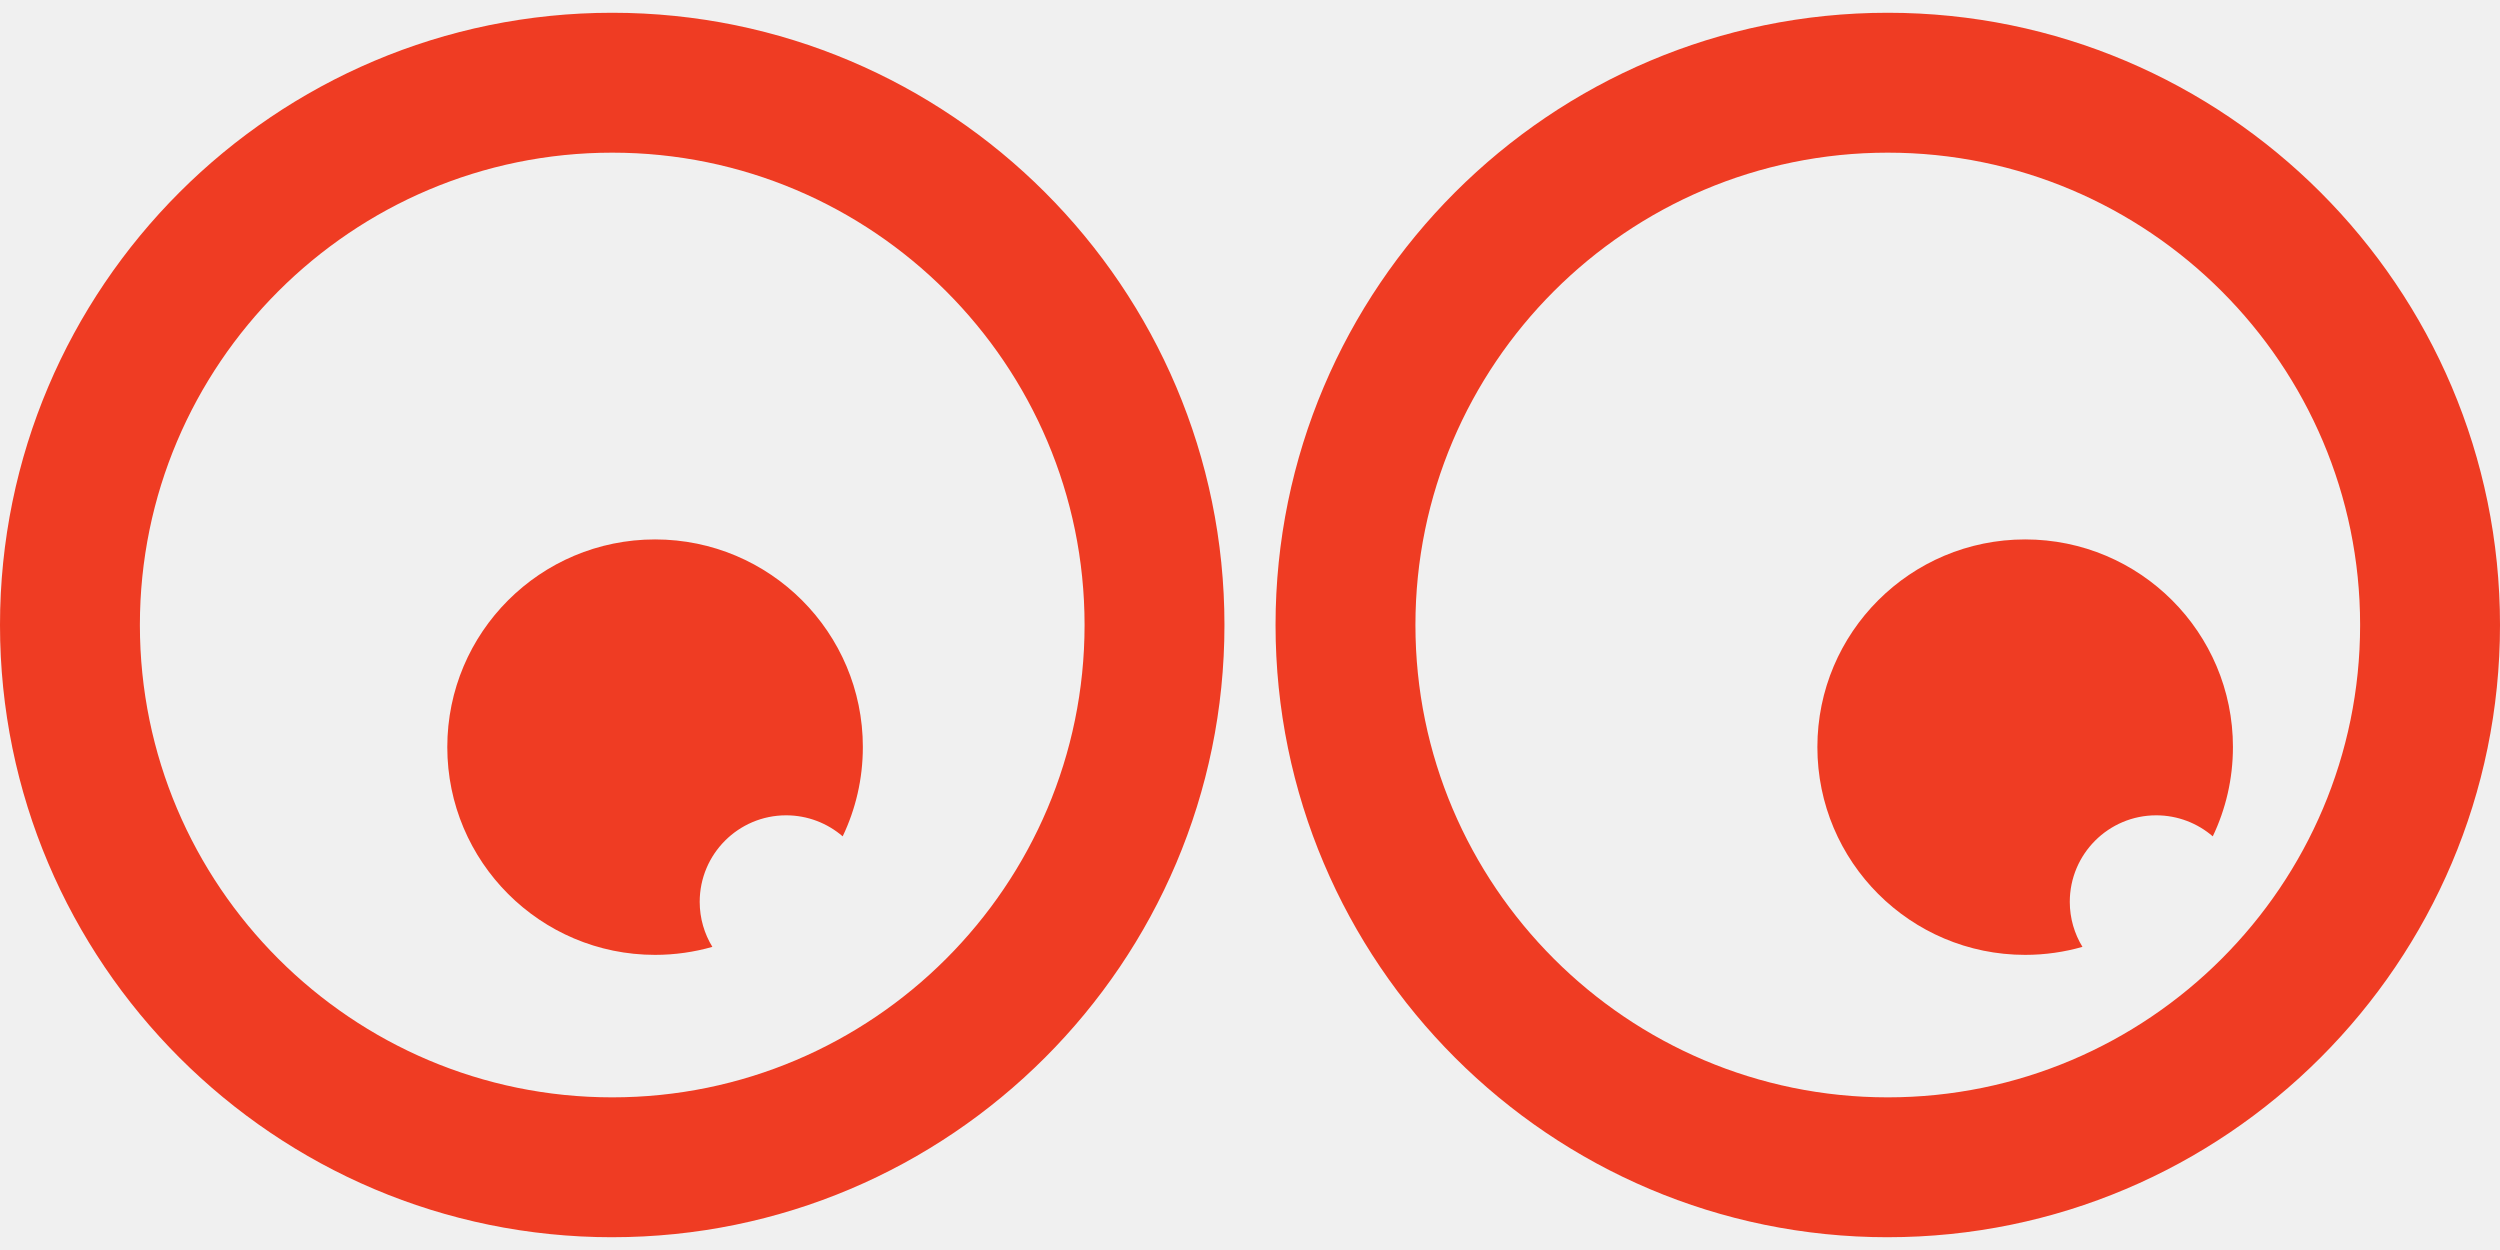
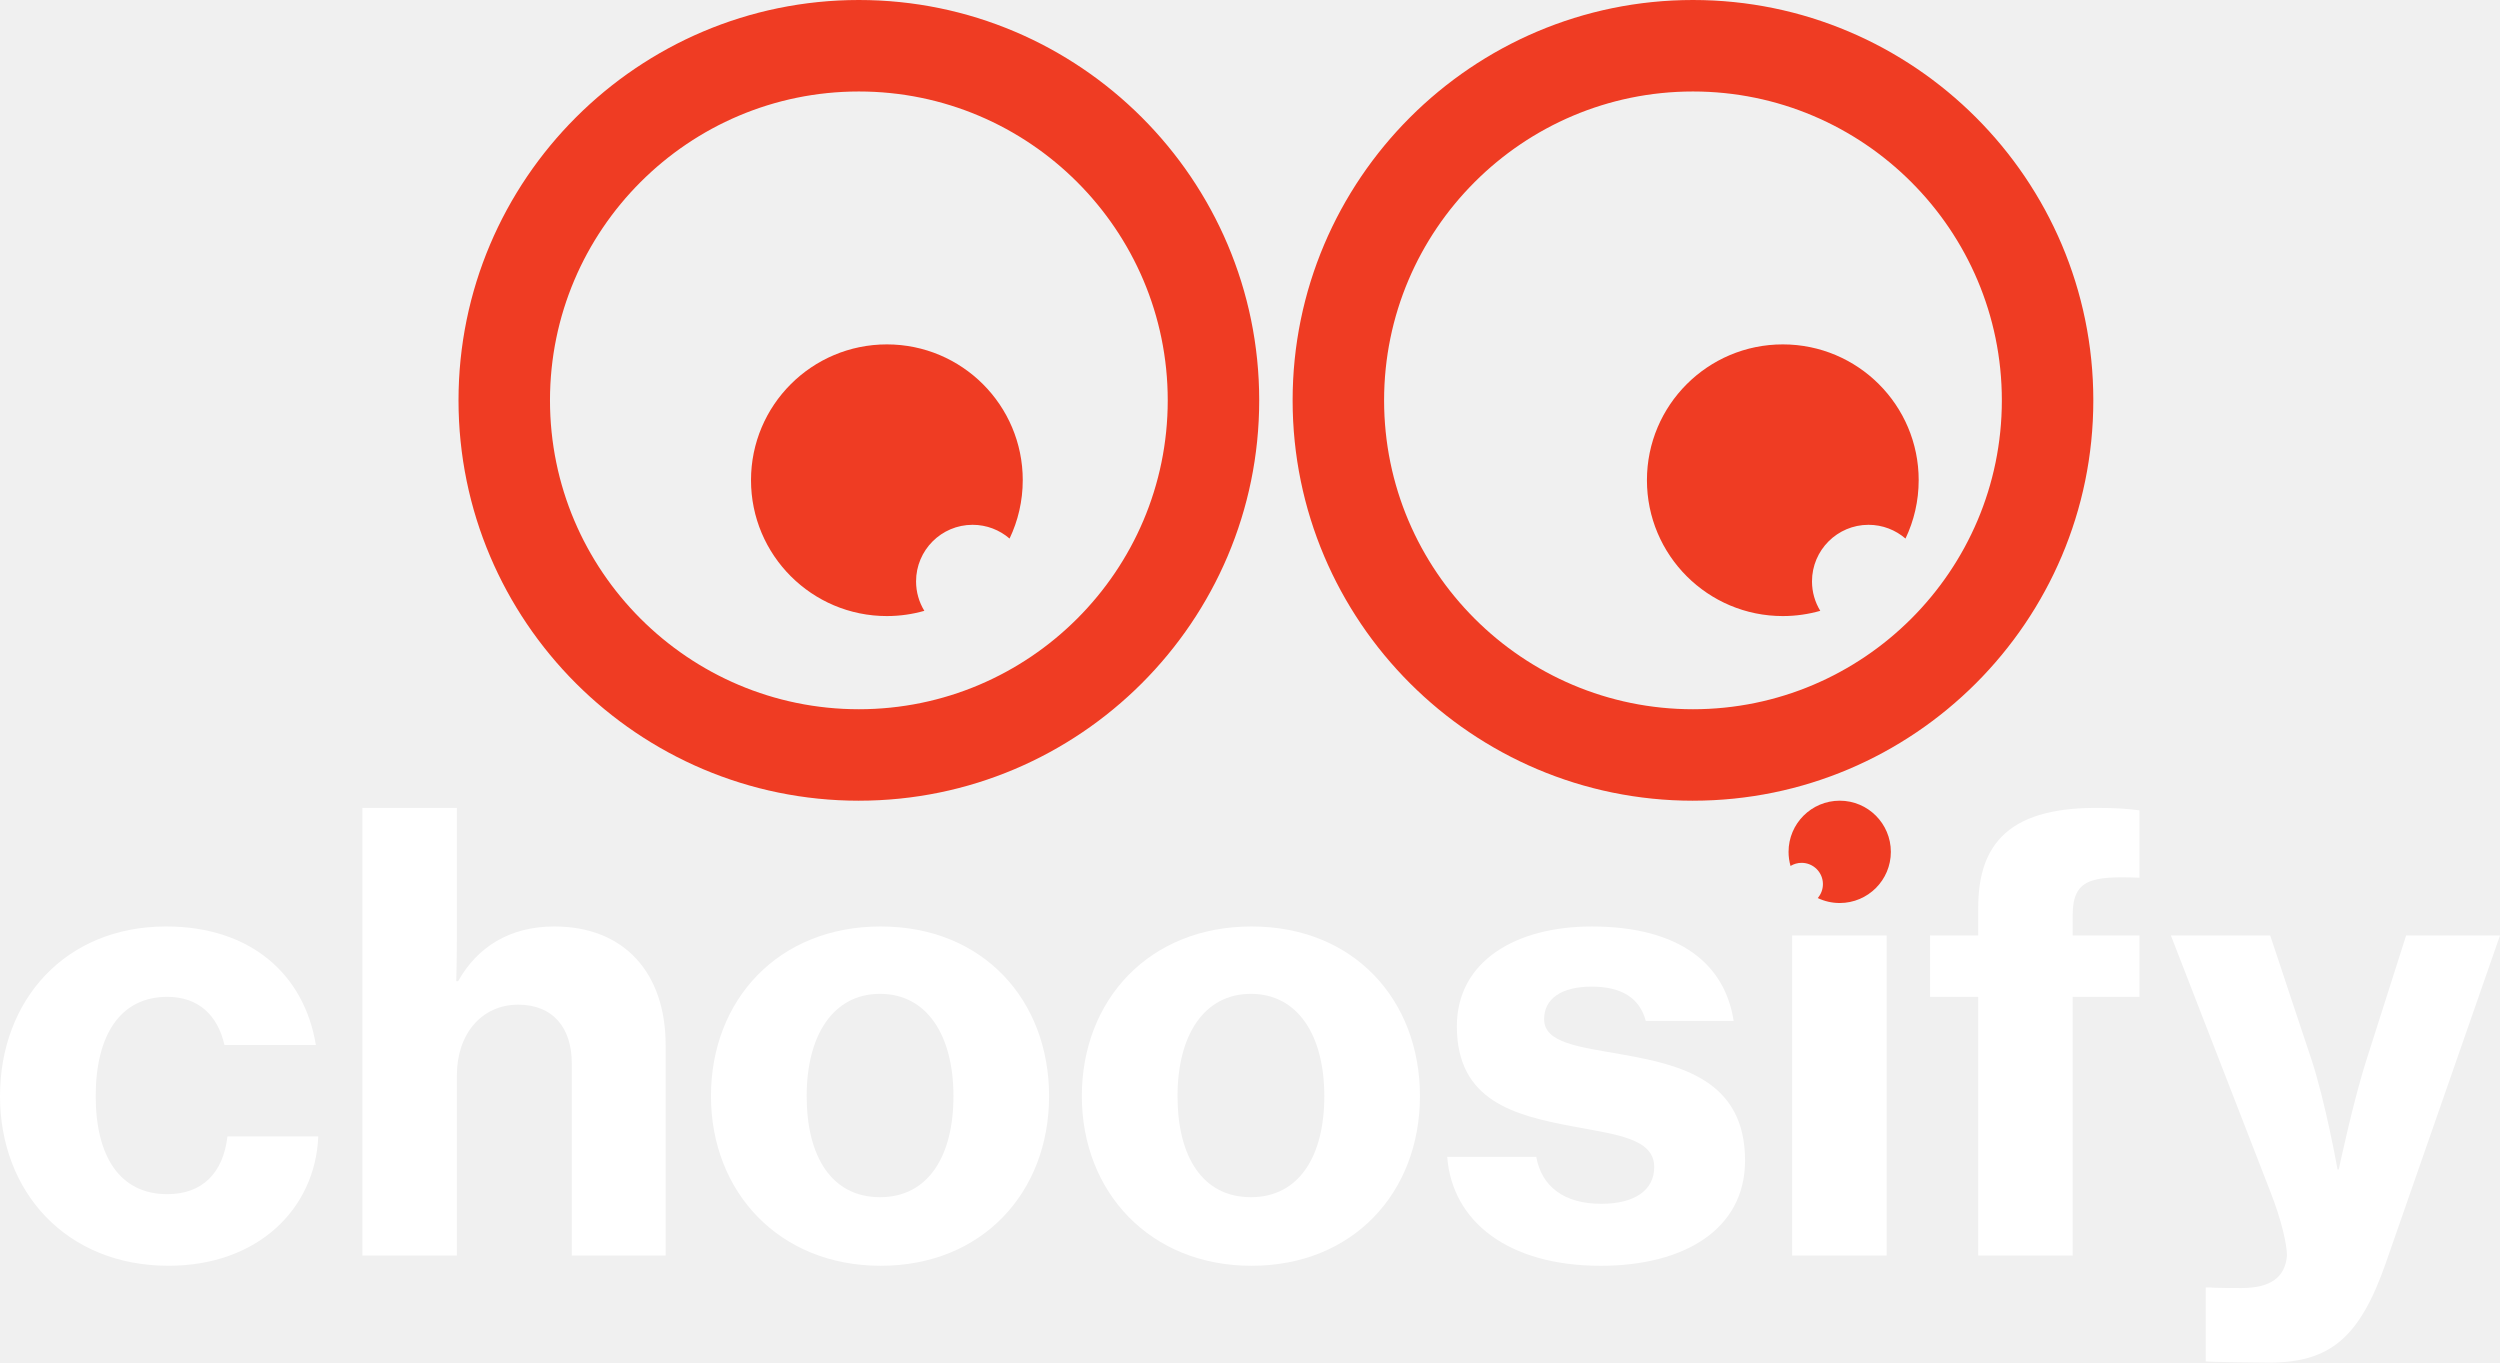
- <svg xmlns="http://www.w3.org/2000/svg" id="Layer_1" data-name="Layer 1" viewBox="467.15 0 1665.68 815.83" width="32" height="16">
+ <svg xmlns="http://www.w3.org/2000/svg" id="Layer_1" data-name="Layer 1" viewBox="0 0 2547.21 1388.35">
  <defs>
    <style>
+       .cls-1 {
+         fill: #fff;
+       }
+ 
      .cls-2 {
        fill: #ef3c23;
      }
    </style>
  </defs>
  <g>
-     <path class="cls-2" d="M1954.9,489.26c0-76.43-62.01-138.36-138.44-138.36s-138.44,61.93-138.44,138.36,62.01,138.44,138.44,138.44c13.27,0,26.05-1.89,38.17-5.33-5.32-8.68-8.44-19-8.44-29.98,0-31.86,25.81-57.67,57.59-57.67,14.42,0,27.61,5.33,37.68,14.01,8.6-18.02,13.43-38.17,13.43-59.47Z" />
-     <path class="cls-2" d="M1042.05,489.26c0-76.43-62.01-138.36-138.44-138.36s-138.44,61.93-138.44,138.36c0,76.43,62.01,138.44,138.44,138.44,13.27,0,26.05-1.89,38.17-5.33-5.32-8.68-8.44-19-8.44-29.98,0-31.86,25.81-57.67,57.59-57.67,14.42,0,27.61,5.33,37.68,14.01,8.6-18.02,13.43-38.17,13.43-59.47Z" />
-     <path class="cls-2" d="M875.06,815.83c-224.92,0-407.91-182.99-407.91-407.91S650.13,0,875.06,0s407.91,182.99,407.91,407.91-182.99,407.91-407.91,407.91ZM875.06,93.21c-173.53,0-314.71,141.18-314.71,314.71s141.18,314.71,314.71,314.71,314.71-141.18,314.71-314.71-141.18-314.71-314.71-314.71Z" />
-     <path class="cls-2" d="M1724.92,815.83c-224.92,0-407.91-182.99-407.91-407.91S1499.99,0,1724.92,0s407.91,182.99,407.91,407.91-182.99,407.91-407.91,407.91ZM1724.92,93.21c-173.53,0-314.71,141.18-314.71,314.71s141.18,314.71,314.71,314.71,314.71-141.18,314.71-314.71-141.18-314.71-314.71-314.71Z" />
+     <path class="cls-2" d="M1954.92,489.26c0-76.43-62.01-138.36-138.44-138.36s-138.44,61.93-138.44,138.36,62.01,138.44,138.44,138.44c13.27,0,26.05-1.89,38.17-5.33-5.32-8.68-8.44-19-8.44-29.98,0-31.86,25.81-57.67,57.59-57.67,14.42,0,27.61,5.33,37.68,14.01,8.6-18.02,13.43-38.17,13.43-59.47h0Z" />
+     <path class="cls-2" d="M1042.07,489.26c0-76.43-62.01-138.36-138.44-138.36s-138.44,61.93-138.44,138.36,62.01,138.44,138.44,138.44c13.27,0,26.05-1.89,38.17-5.33-5.32-8.68-8.44-19-8.44-29.98,0-31.86,25.81-57.67,57.59-57.67,14.42,0,27.61,5.33,37.68,14.01,8.6-18.02,13.43-38.17,13.43-59.47h0Z" />
+     <path class="cls-2" d="M875.08,815.83c-224.92,0-407.91-182.99-407.91-407.91S650.15,0,875.08,0s407.91,182.99,407.91,407.91-182.99,407.91-407.91,407.91h0ZM875.08,93.21c-173.53,0-314.71,141.18-314.71,314.71s141.18,314.71,314.71,314.71,314.71-141.18,314.71-314.71-141.18-314.71-314.71-314.71h0Z" />
+     <path class="cls-2" d="M1724.94,815.83c-224.92,0-407.91-182.99-407.91-407.91S1500.01,0,1724.94,0s407.91,182.99,407.91,407.91-182.99,407.91-407.91,407.91h0ZM1724.94,93.21c-173.53,0-314.71,141.18-314.71,314.71s141.18,314.71,314.71,314.71,314.71-141.18,314.71-314.71-141.18-314.71-314.71-314.71h0Z" />
+   </g>
+   <g>
+     <path class="cls-1" d="M.02,1116.82c0-98.08,66.8-172.86,169.17-172.86,87.05,0,141.02,49.65,152.63,120.74h-93.15c-6.73-30.03-26.35-49.04-58.21-49.04-48.46,0-72.95,39.84-72.95,101.15s24.49,99.91,72.95,99.91c35.52,0,56.99-21.44,61.28-58.85h92.56c-3.08,74.17-61.92,131.8-152.63,131.8-104.23,0-171.67-75.39-171.67-172.86h.02Z" />
+     <path class="cls-1" d="M465.51,1279.26h-96.28v-456.06h96.28v125.67c0,3.05,0,29.42-.64,50.87h1.86c19.62-34.94,52.7-55.77,98.08-55.77,71.67,0,113.4,47.79,113.4,120.74v214.55h-95.64v-196.16c0-35.55-18.98-59.46-54.55-59.46-37.37,0-62.5,30.03-62.5,71.73v183.88h-.01Z" />
+     <path class="cls-1" d="M724.4,1116.82c0-98.08,68.65-172.86,172.88-172.86s171.61,74.78,171.61,172.86-68.02,172.86-171.61,172.86-172.88-75.39-172.88-172.86ZM971.46,1116.82c0-61.92-26.99-104.2-74.81-104.2s-74.75,42.28-74.75,104.2,25.71,102.98,74.75,102.98,74.81-41.7,74.81-102.98Z" />
+     <path class="cls-1" d="M1102.27,1116.82c0-98.08,68.65-172.86,172.88-172.86s171.61,74.78,171.61,172.86-68.02,172.86-171.61,172.86-172.88-75.39-172.88-172.86ZM1349.32,1116.82c0-61.92-26.99-104.2-74.81-104.2s-74.75,42.28-74.75,104.2,25.71,102.98,74.75,102.98,74.81-41.7,74.81-102.98Z" />
+     <path class="cls-1" d="M1474.56,1178.72h90.71c5.51,30.67,28.84,47.82,66.22,47.82,34.36,0,53.97-14.1,53.97-37.37,0-29.42-38.65-33.11-83.98-41.7-58.27-11.03-117.11-25.74-117.11-101.76,0-66.8,60.7-101.73,137.31-101.73,90.71,0,136.09,39.23,144.68,96.22h-89.49c-6.15-23.27-24.55-34.94-55.19-34.94s-48.4,12.27-48.4,33.11c0,24.52,35.52,28.2,80.26,36.16,58.27,10.42,124.48,25.74,124.48,107.89,0,70.51-62.56,107.28-147.12,107.28-94.42,0-151.41-45.35-156.34-110.96v-.02Z" />
+     <rect class="cls-1" x="1826.01" y="953.14" width="96.28" height="326.12" />
+     <path class="cls-1" d="M2111.83,1015.67v263.59h-96.28v-263.59h-49.04v-62.53h49.04v-27.57c0-34.94,8.59-59.46,27.62-76.63,21.41-19.01,55.13-26.35,96.8-25.74,12.88,0,26.41.61,39.87,2.44v68.65c-48.4-1.83-68.02,1.25-68.02,38.01v20.83h68.02v62.53h-68.02.01Z" />
+     <path class="cls-1" d="M2247.4,1387.15v-75.39h4.93c1.22.61,28.79.61,31.28.61,30,0,44.74-11.03,46.54-33.11,0-11.03-5.51-36.16-17.12-65.58l-101.15-260.55h101.15l41.67,125.06c14.68,44.14,26.99,113.4,26.99,113.4h1.22s14.68-69.87,28.79-113.4l39.87-125.06h95.64l-116.47,334.1c-26.41,75.39-56.41,101.12-118.91,101.12-3.08,0-62.56-.61-64.42-1.22v.02Z" />
+     <path class="cls-2" d="M1874.46,920.07c28.78,0,52.1-23.35,52.1-52.13s-23.32-52.13-52.1-52.13-52.13,23.35-52.13,52.13c0,5,.71,9.81,2.01,14.37,3.27-2,7.16-3.18,11.29-3.18,12,0,21.72,9.72,21.72,21.69,0,5.43-2.01,10.4-5.27,14.19,6.79,3.24,14.37,5.06,22.39,5.06h-.01Z" />
  </g>
</svg>
